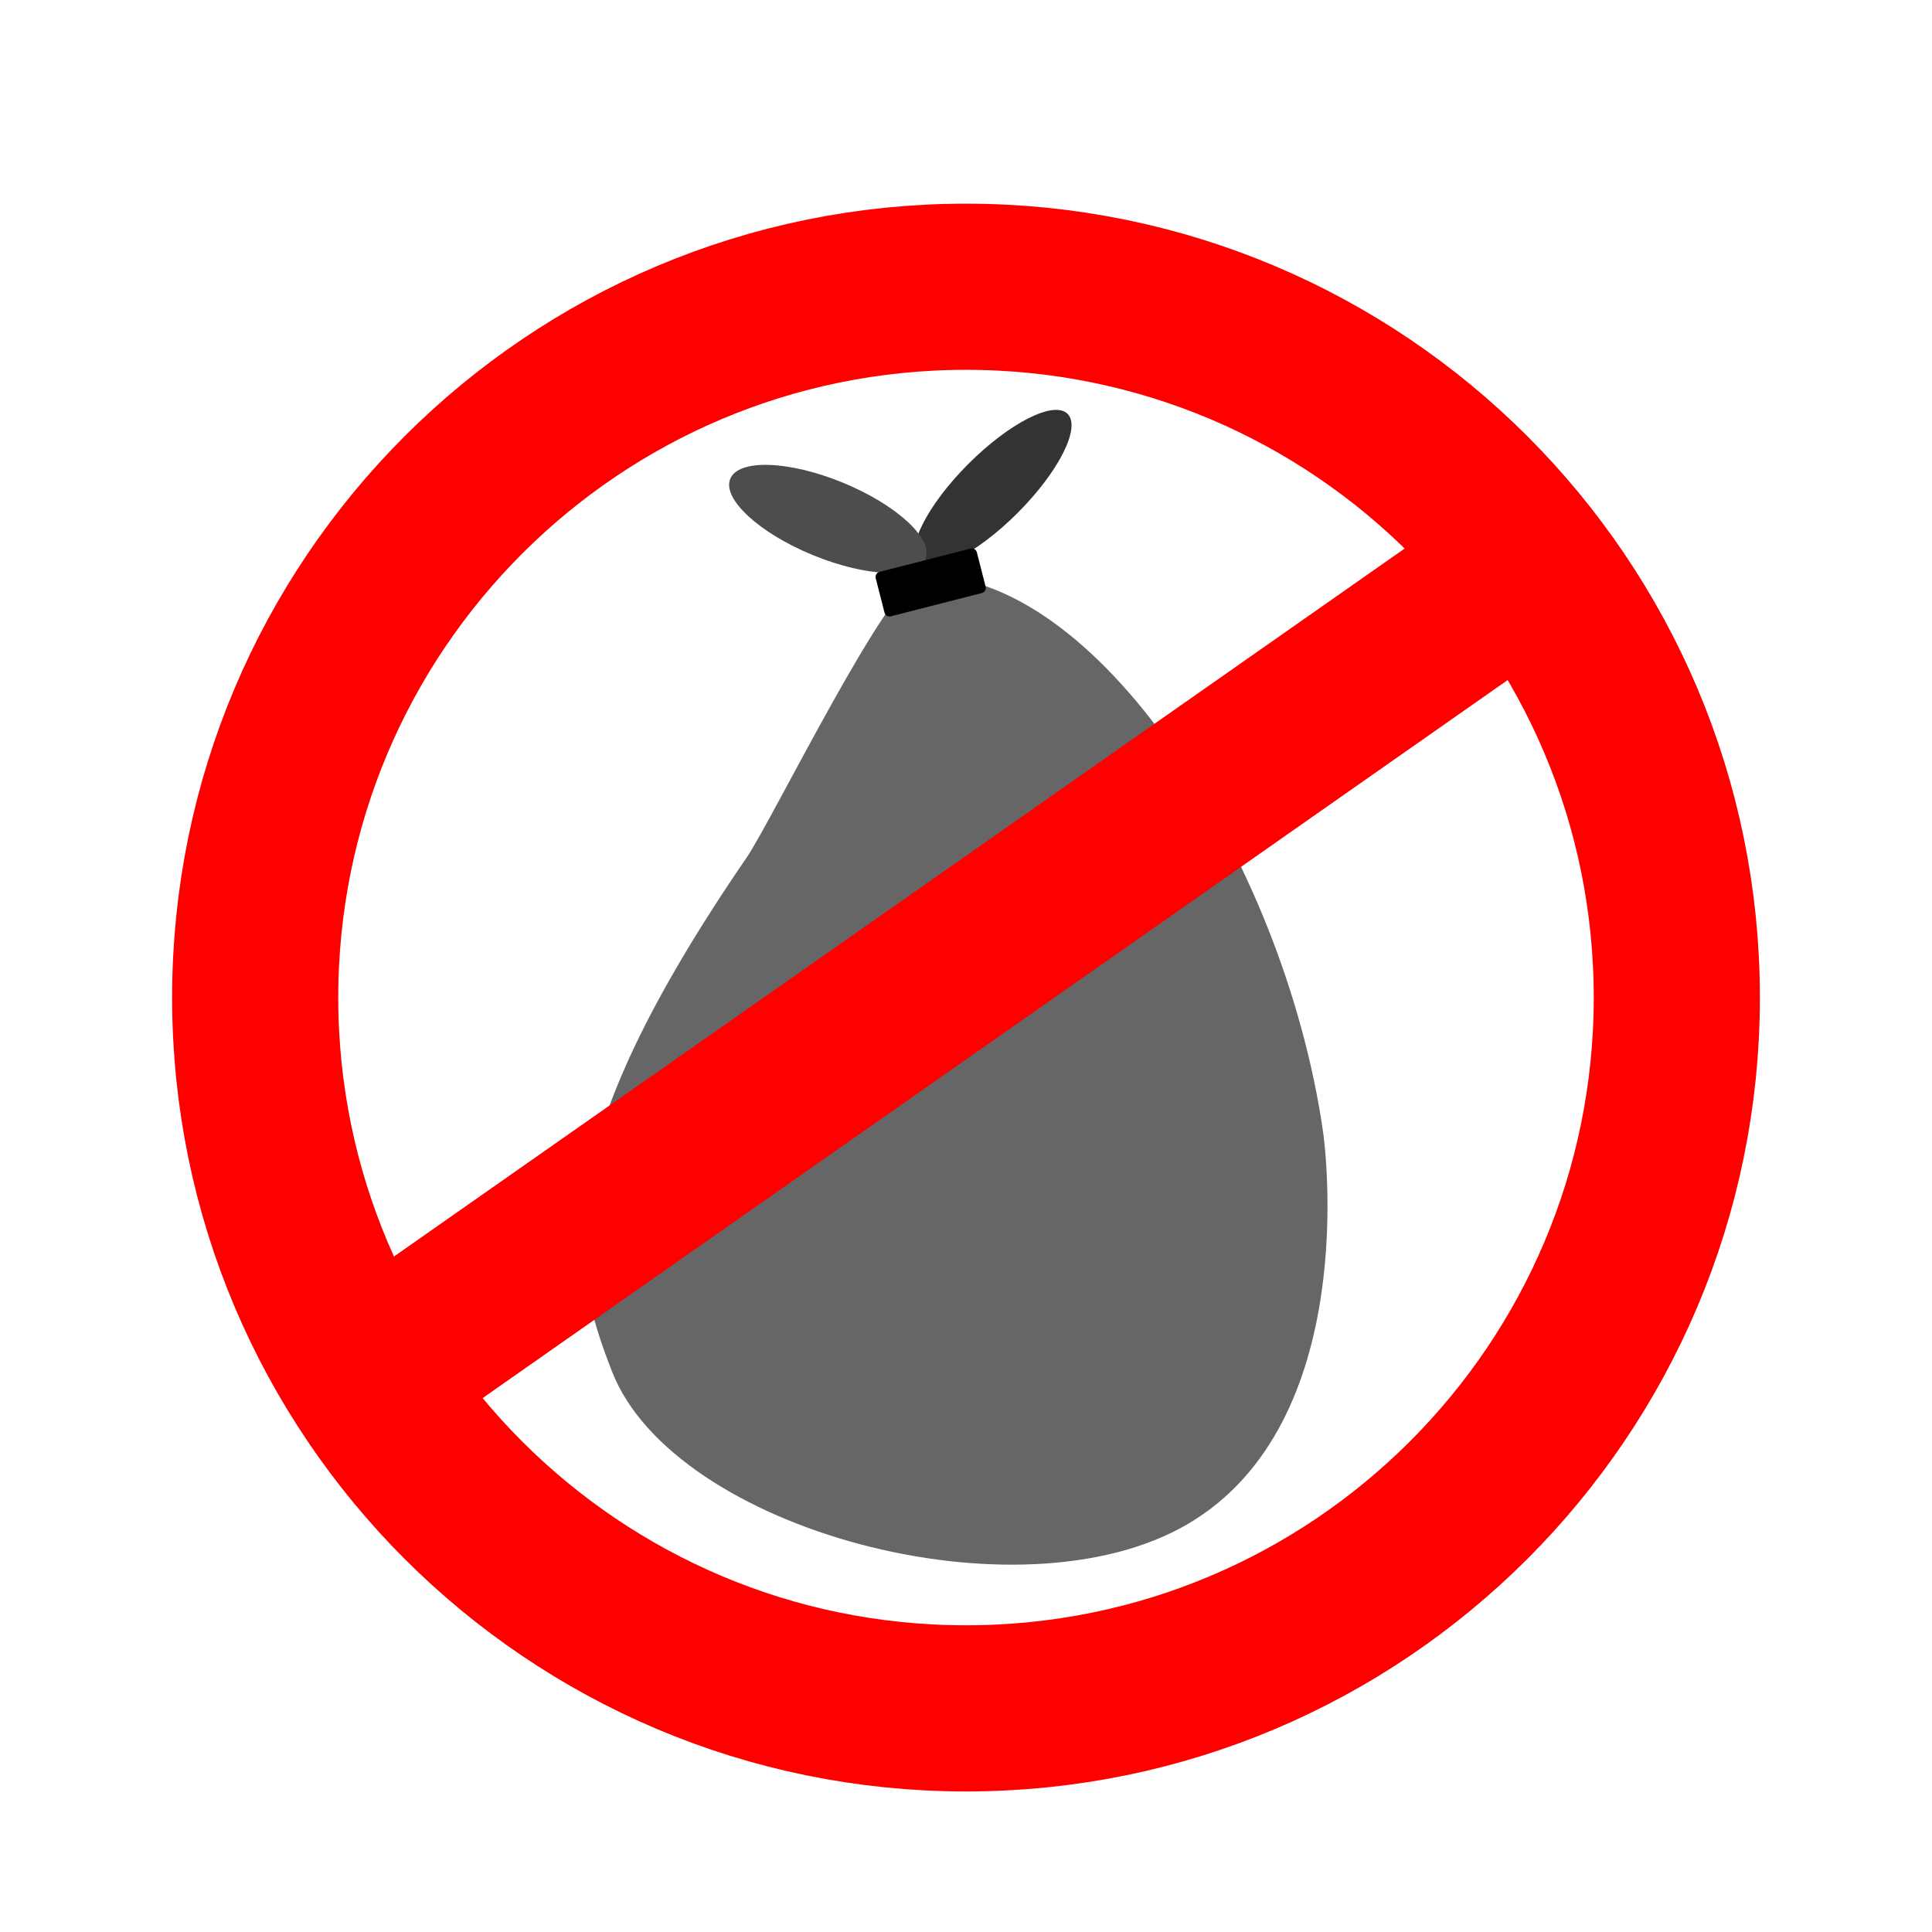
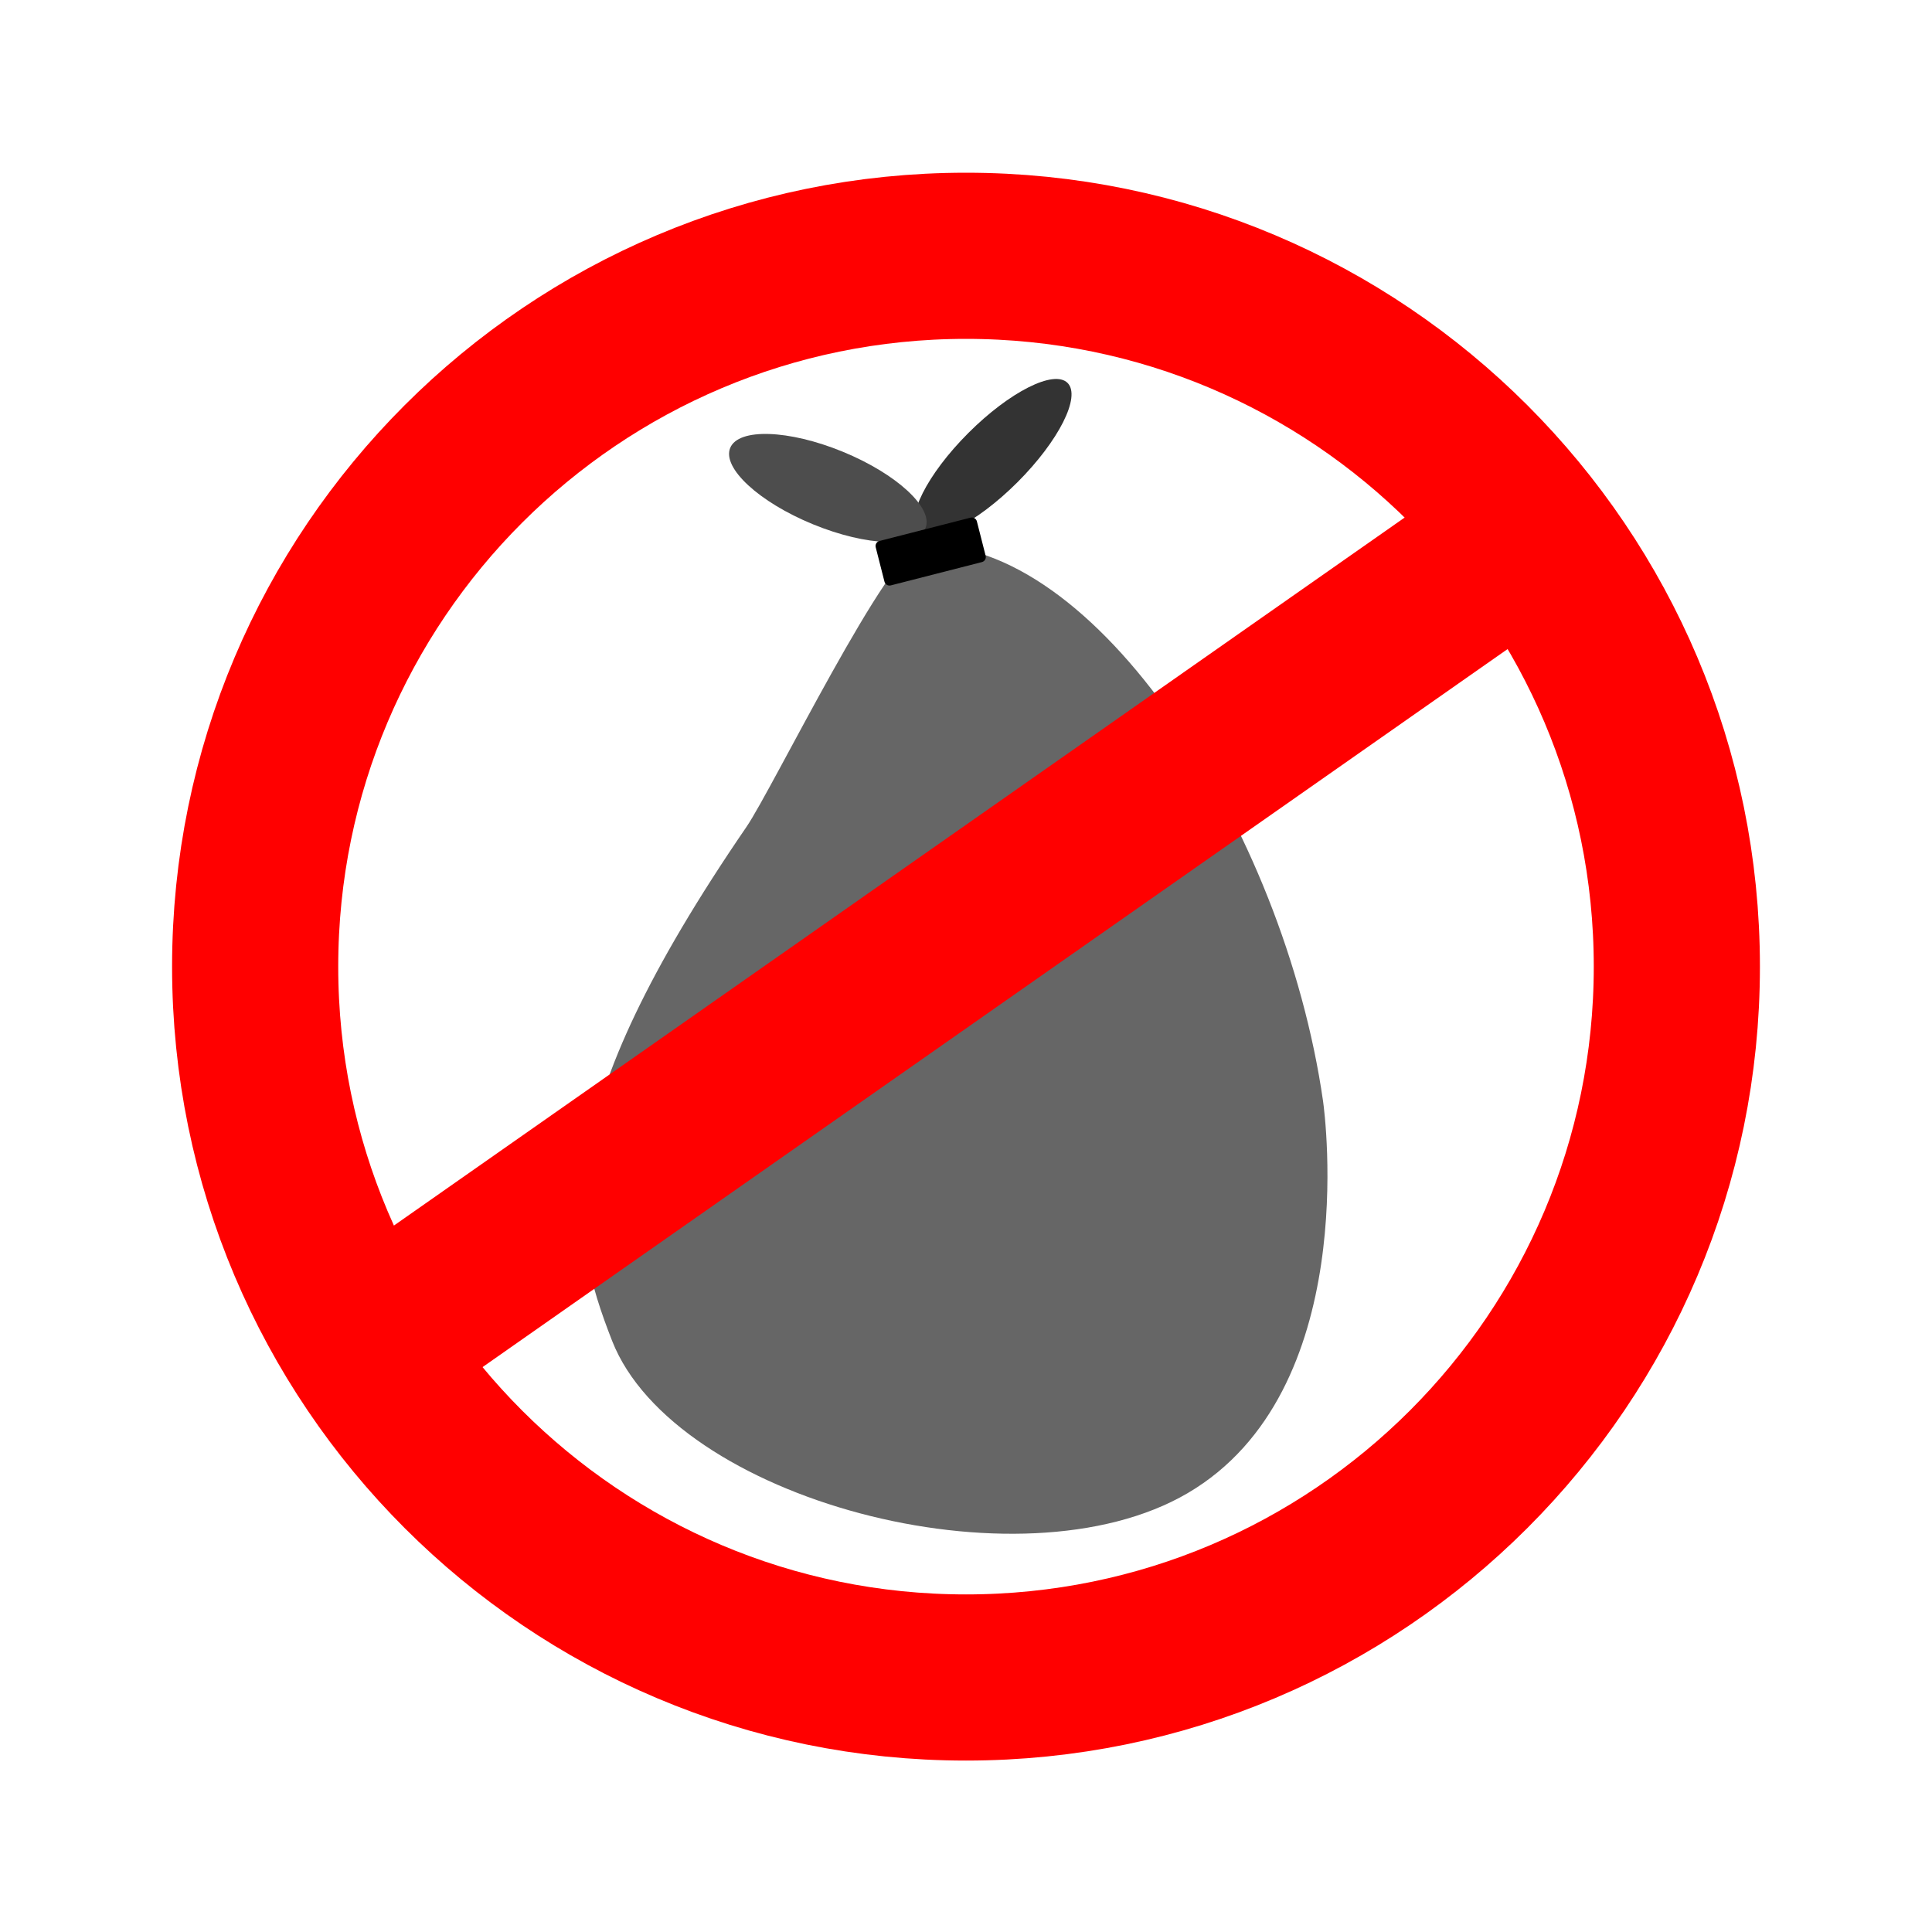
<svg xmlns="http://www.w3.org/2000/svg" version="1.1" id="Layer_1" x="0px" y="0px" viewBox="0 0 3000 3000" style="enable-background:new 0 0 3000 3000;" xml:space="preserve">
  <style type="text/css">
	.st0{fill:none;stroke:#FF0000;stroke-width:258;stroke-miterlimit:10;}
	.st1{fill:#666666;}
	.st2{fill:#333333;}
	.st3{fill:#4D4D4D;}
	.st4{fill:#FF0000;}
</style>
  <g>
-     <circle class="st0" cx="1500" cy="1549" r="1103.75" />
-     <path class="st1" d="M1159.3,1331.71c-309.38,451.68-276.83,624.86-208.77,798.41c96.36,245.76,632.45,389.47,893.63,236.49   c269.37-157.78,213.43-587.4,210.31-609.01c-61.15-424.3-354.62-875.34-623.74-862.94   C1382.53,896.88,1199.43,1273.11,1159.3,1331.71z" />
-     <ellipse transform="matrix(0.7071 -0.7071 0.7071 0.7071 -84.7096 1312.41)" class="st2" cx="1541.86" cy="758.46" rx="163.86" ry="53.96" />
-     <ellipse transform="matrix(0.3797 -0.9251 0.9251 0.3797 52.0301 1689.056)" class="st3" cx="1285.54" cy="805.73" rx="60.87" ry="163.86" />
-     <path d="M1524.7,920.84l-141.47,36.16c-4.3,1.1-8.69-1.5-9.78-5.8l-13.64-53.4c-1.1-4.3,1.5-8.69,5.8-9.78l141.47-36.16   c4.3-1.1,8.69,1.5,9.78,5.8l13.64,53.4C1531.6,915.36,1529.01,919.74,1524.7,920.84z" />
-     <rect x="327.71" y="1395.95" transform="matrix(0.819 -0.5737 0.5737 0.819 -613.6832 1105.229)" class="st4" width="2235.09" height="259.05" />
+     <circle class="st0" cx="1500" cy="1501" r="1103.8" />
+     <path class="st1" d="M1159.3,1283.7c-309.4,451.7-276.8,624.9-208.8,798.4c96.4,245.8,632.4,389.5,893.6,236.5   c269.4-157.8,213.4-587.4,210.3-609c-61.2-424.3-354.6-875.3-623.7-862.9C1382.5,848.9,1199.4,1225.1,1159.3,1283.7z" />
+     <ellipse transform="matrix(0.7071 -0.7071 0.7071 0.7071 -50.7801 1298.341)" class="st2" cx="1541.8" cy="710.5" rx="163.9" ry="54" />
+     <ellipse transform="matrix(0.3797 -0.9251 0.9251 0.3797 96.4201 1659.277)" class="st3" cx="1285.5" cy="757.7" rx="60.9" ry="163.9" />
+     <path d="M1524.7,872.8L1383.2,909c-4.3,1.1-8.7-1.5-9.8-5.8l-13.6-53.4c-1.1-4.3,1.5-8.7,5.8-9.8l141.5-36.2   c4.3-1.1,8.7,1.5,9.8,5.8l13.6,53.4C1531.6,867.4,1529,871.7,1524.7,872.8z" />
+     <rect x="327.7" y="1347.9" transform="matrix(0.819 -0.5737 0.5737 0.819 -586.1507 1096.478)" class="st4" width="2235" height="259" />
  </g>
</svg>
